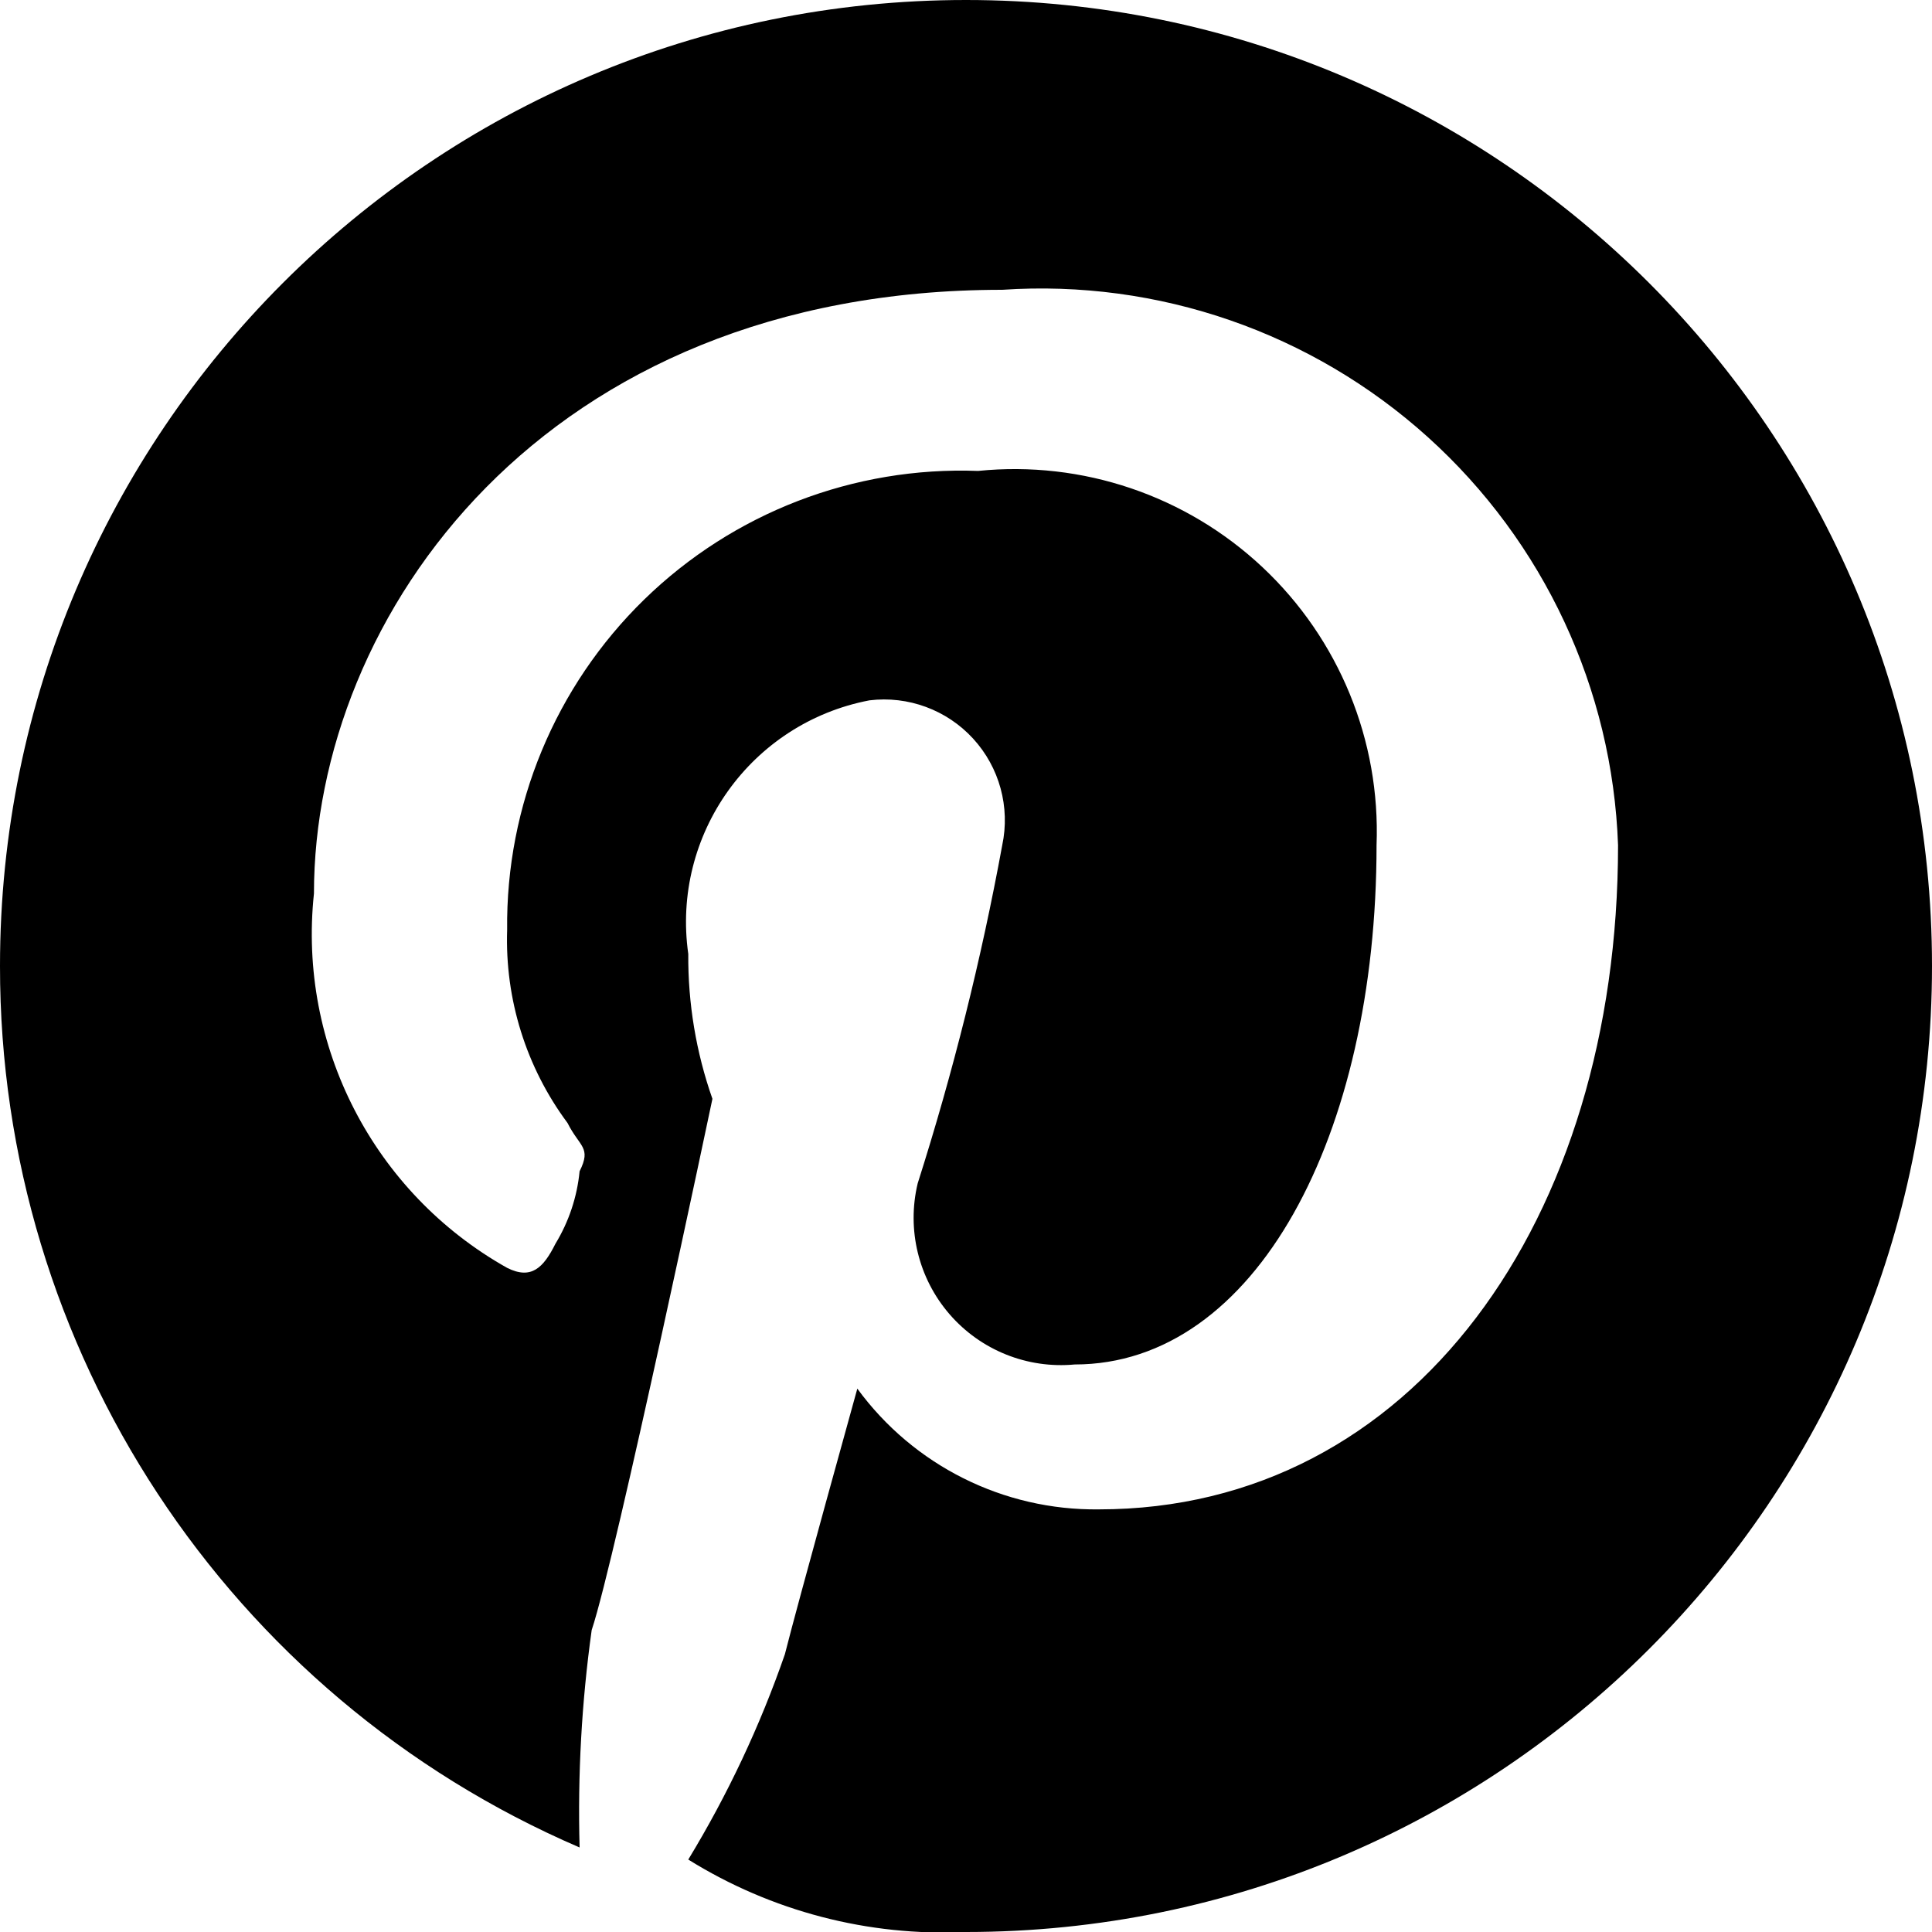
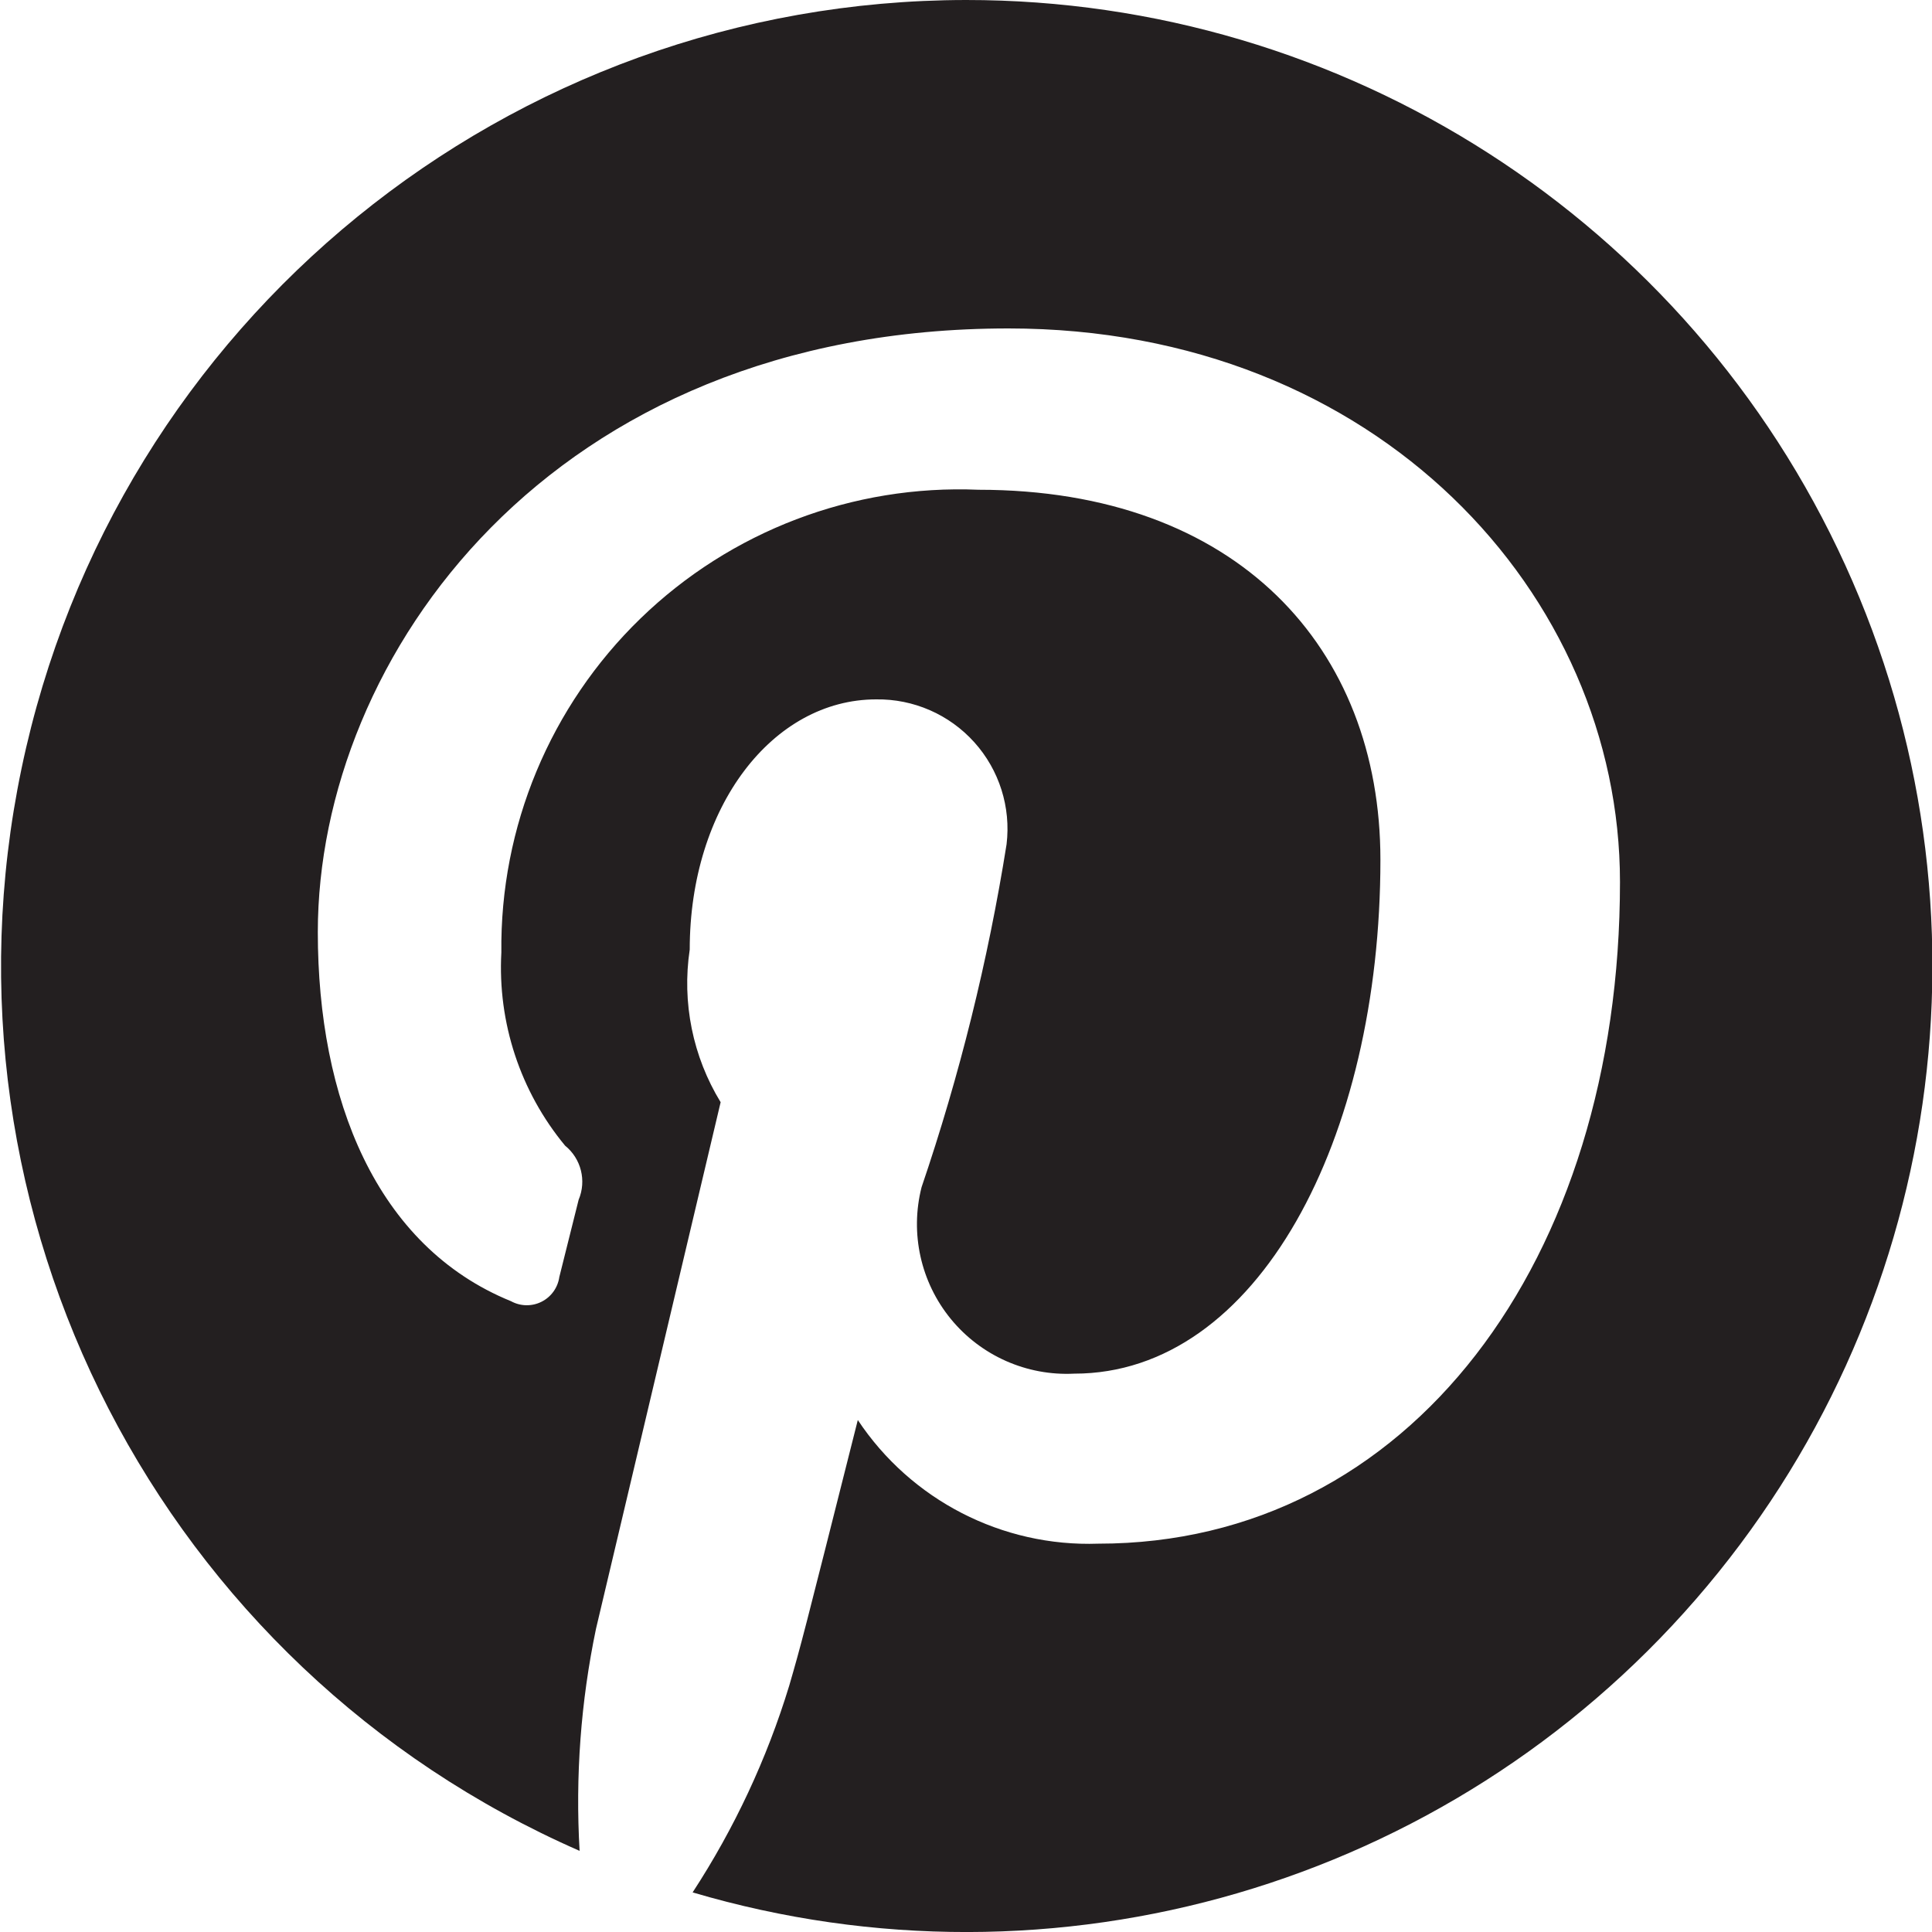
- <svg xmlns="http://www.w3.org/2000/svg" id="share-pinterest" viewBox="0 0 16 16">
-   <path d="M8,0A8,8,0,0,0,0,8a7.94,7.94,0,0,0,4.8,7.3,10.87,10.87,0,0,1,.1-1.8c0.2-.6,1-4.4,1-4.4a3.54,3.54,0,0,1-.2-1.2A1.87,1.87,0,0,1,7.2,5.8,1,1,0,0,1,8.3,7a22.74,22.74,0,0,1-.7,2.8,1.22,1.22,0,0,0,1.3,1.5c1.5,0,2.5-1.9,2.5-4.3A3,3,0,0,0,8.1,3.9,3.76,3.76,0,0,0,4.2,7.7a2.54,2.54,0,0,0,.5,1.6c0.1,0.2.2,0.2,0.1,0.4a1.42,1.42,0,0,1-.2.6c-0.1.2-.2,0.3-0.4,0.2A3.17,3.17,0,0,1,2.6,7.4c0-2.3,1.9-5,5.7-5A4.78,4.78,0,0,1,13.4,7c0,3.1-1.7,5.5-4.3,5.5a2.44,2.44,0,0,1-2-1s-0.5,1.8-.6,2.2a8.86,8.86,0,0,1-.8,1.7A4,4,0,0,0,8,16,8,8,0,0,0,8,0Z" />
+ <svg xmlns="http://www.w3.org/2000/svg" id="Layer_1" data-name="Layer 1" viewBox="0 0 20 20">
+   <defs>
+     <style>.cls-1{fill:#231f20;fill-rule:evenodd;}</style>
+   </defs>
+   <path class="cls-1" d="M10 0a10 10 0 0 0-4 19.16 8.76 8.76 0 0 1 .17-2.3l1.29-5.45a2.36 2.36 0 0 1-.32-1.58c0-1.48.86-2.59 1.93-2.59a1.34 1.34 0 0 1 1.35 1.5 21.53 21.53 0 0 1-.88 3.55 1.55 1.55 0 0 0 1.58 1.93c1.9 0 3.17-2.43 3.17-5.32 0-2.19-1.48-3.83-4.16-3.83a4.74 4.74 0 0 0-4.94 4.79 2.89 2.89 0 0 0 .66 2 .48.48 0 0 1 .14.56l-.2.8a.34.34 0 0 1-.5.25c-1.4-.57-2-2.1-2-3.82 0-2.84 2.4-6.25 7.15-6.25 3.82 0 6.33 2.76 6.33 5.73 0 3.92-2.18 6.85-5.4 6.85a2.87 2.87 0 0 1-2.49-1.28C8.3 17 8.3 17 8.17 17.45a8.4 8.4 0 0 1-1 2.14A10 10 0 1 0 10 0" />
</svg>
